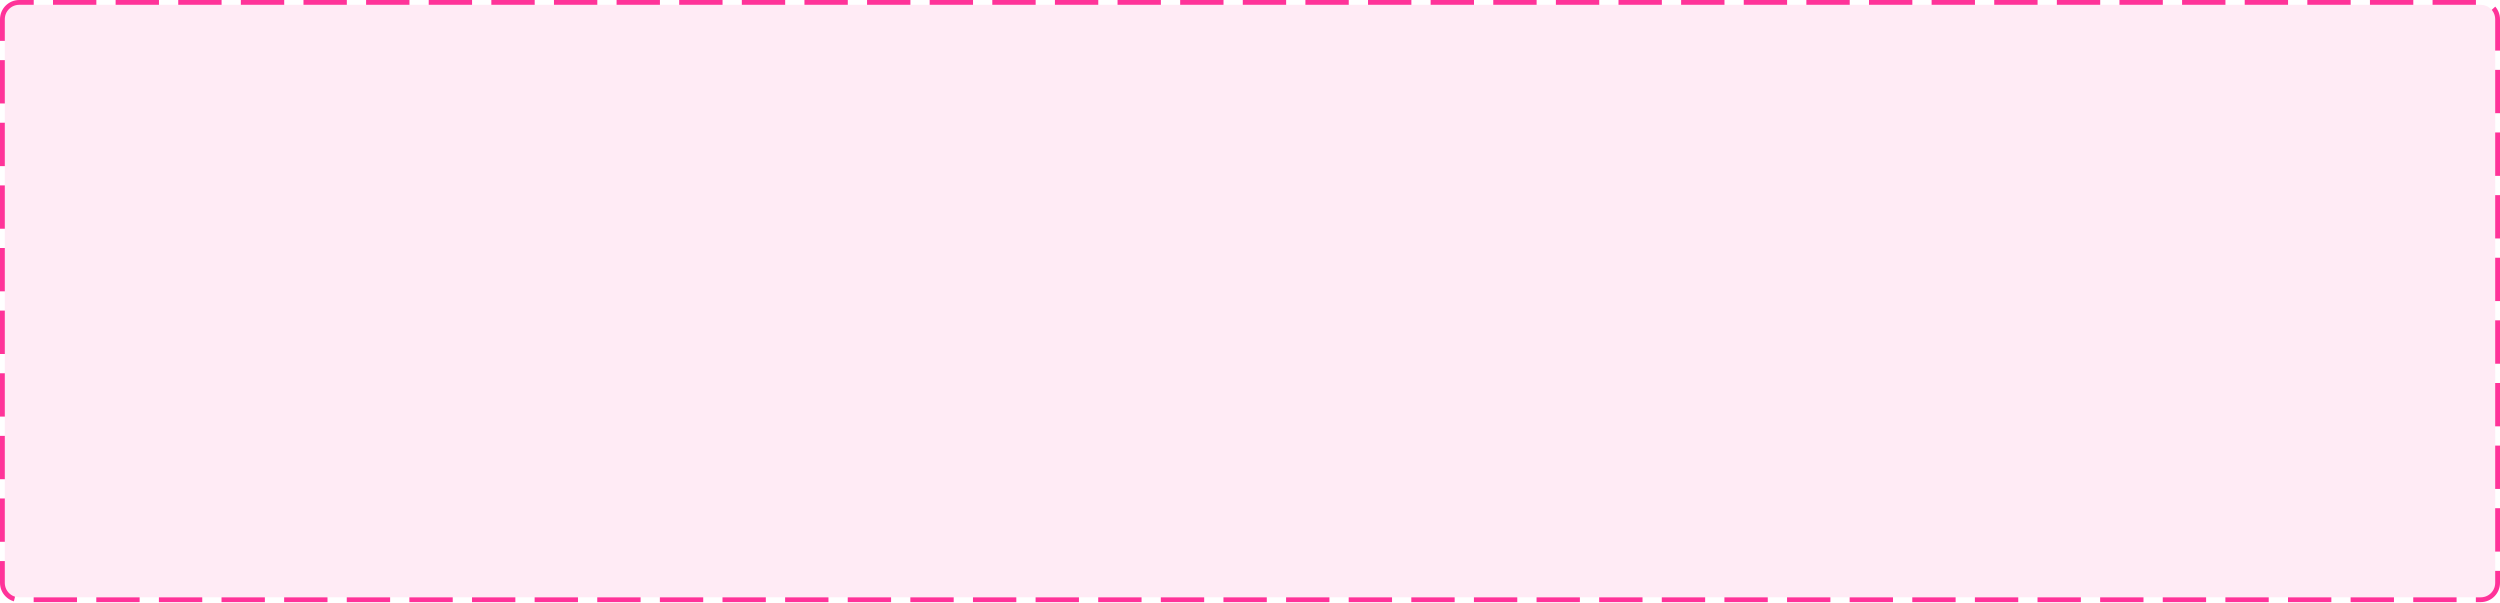
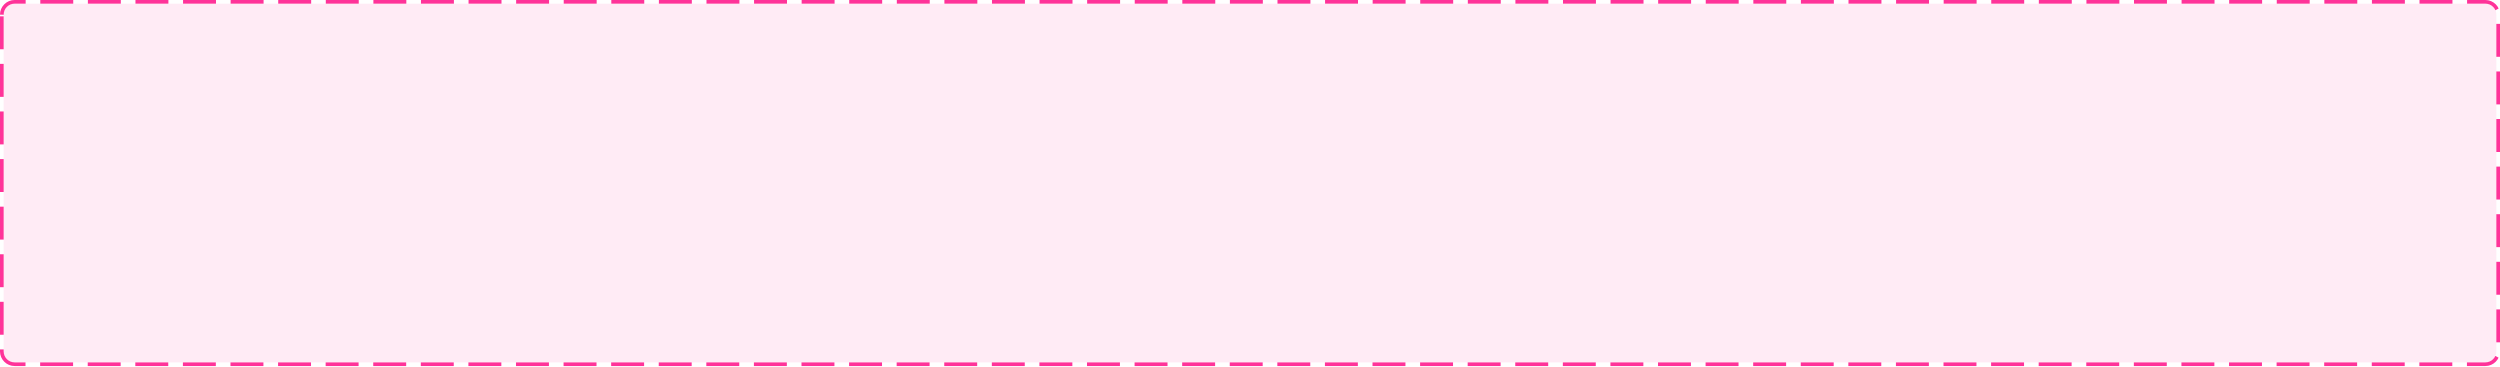
- <svg xmlns="http://www.w3.org/2000/svg" version="1.1" width="519px" height="125px">
-   <g transform="matrix(1 0 0 1 -548 -2020 )">
-     <path d="M 549 2024  A 3 3 0 0 1 552 2021 L 1063 2021  A 3 3 0 0 1 1066 2024 L 1066 2141  A 3 3 0 0 1 1063 2144 L 552 2144  A 3 3 0 0 1 549 2141 L 549 2024  Z " fill-rule="nonzero" fill="#ff3399" stroke="none" fill-opacity="0.098" />
-     <path d="M 548.5 2024  A 3.5 3.5 0 0 1 552 2020.5 L 1063 2020.5  A 3.5 3.5 0 0 1 1066.5 2024 L 1066.5 2141  A 3.5 3.5 0 0 1 1063 2144.5 L 552 2144.5  A 3.5 3.5 0 0 1 548.5 2141 L 548.5 2024  Z " stroke-width="1" stroke-dasharray="9,4" stroke="#ff3399" fill="none" stroke-dashoffset="0.5" />
+ <svg xmlns="http://www.w3.org/2000/svg" version="1.1" width="683px" height="100px">
+   <g transform="matrix(1 0 0 1 -758 -1064 )">
+     <path d="M 759 1068  A 3 3 0 0 1 762 1065 L 1437 1065  A 3 3 0 0 1 1440 1068 L 1440 1160  A 3 3 0 0 1 1437 1163 L 762 1163  A 3 3 0 0 1 759 1160 L 759 1068  Z " fill-rule="nonzero" fill="#ff3399" stroke="none" fill-opacity="0.098" />
+     <path d="M 758.5 1068  A 3.5 3.5 0 0 1 762 1064.5 L 1437 1064.5  A 3.5 3.5 0 0 1 1440.5 1068 L 1440.5 1160  A 3.5 3.5 0 0 1 1437 1163.5 L 762 1163.5  A 3.5 3.5 0 0 1 758.5 1160 L 758.5 1068  Z " stroke-width="1" stroke-dasharray="9,4" stroke="#ff3399" fill="none" stroke-dashoffset="0.5" />
  </g>
</svg>
